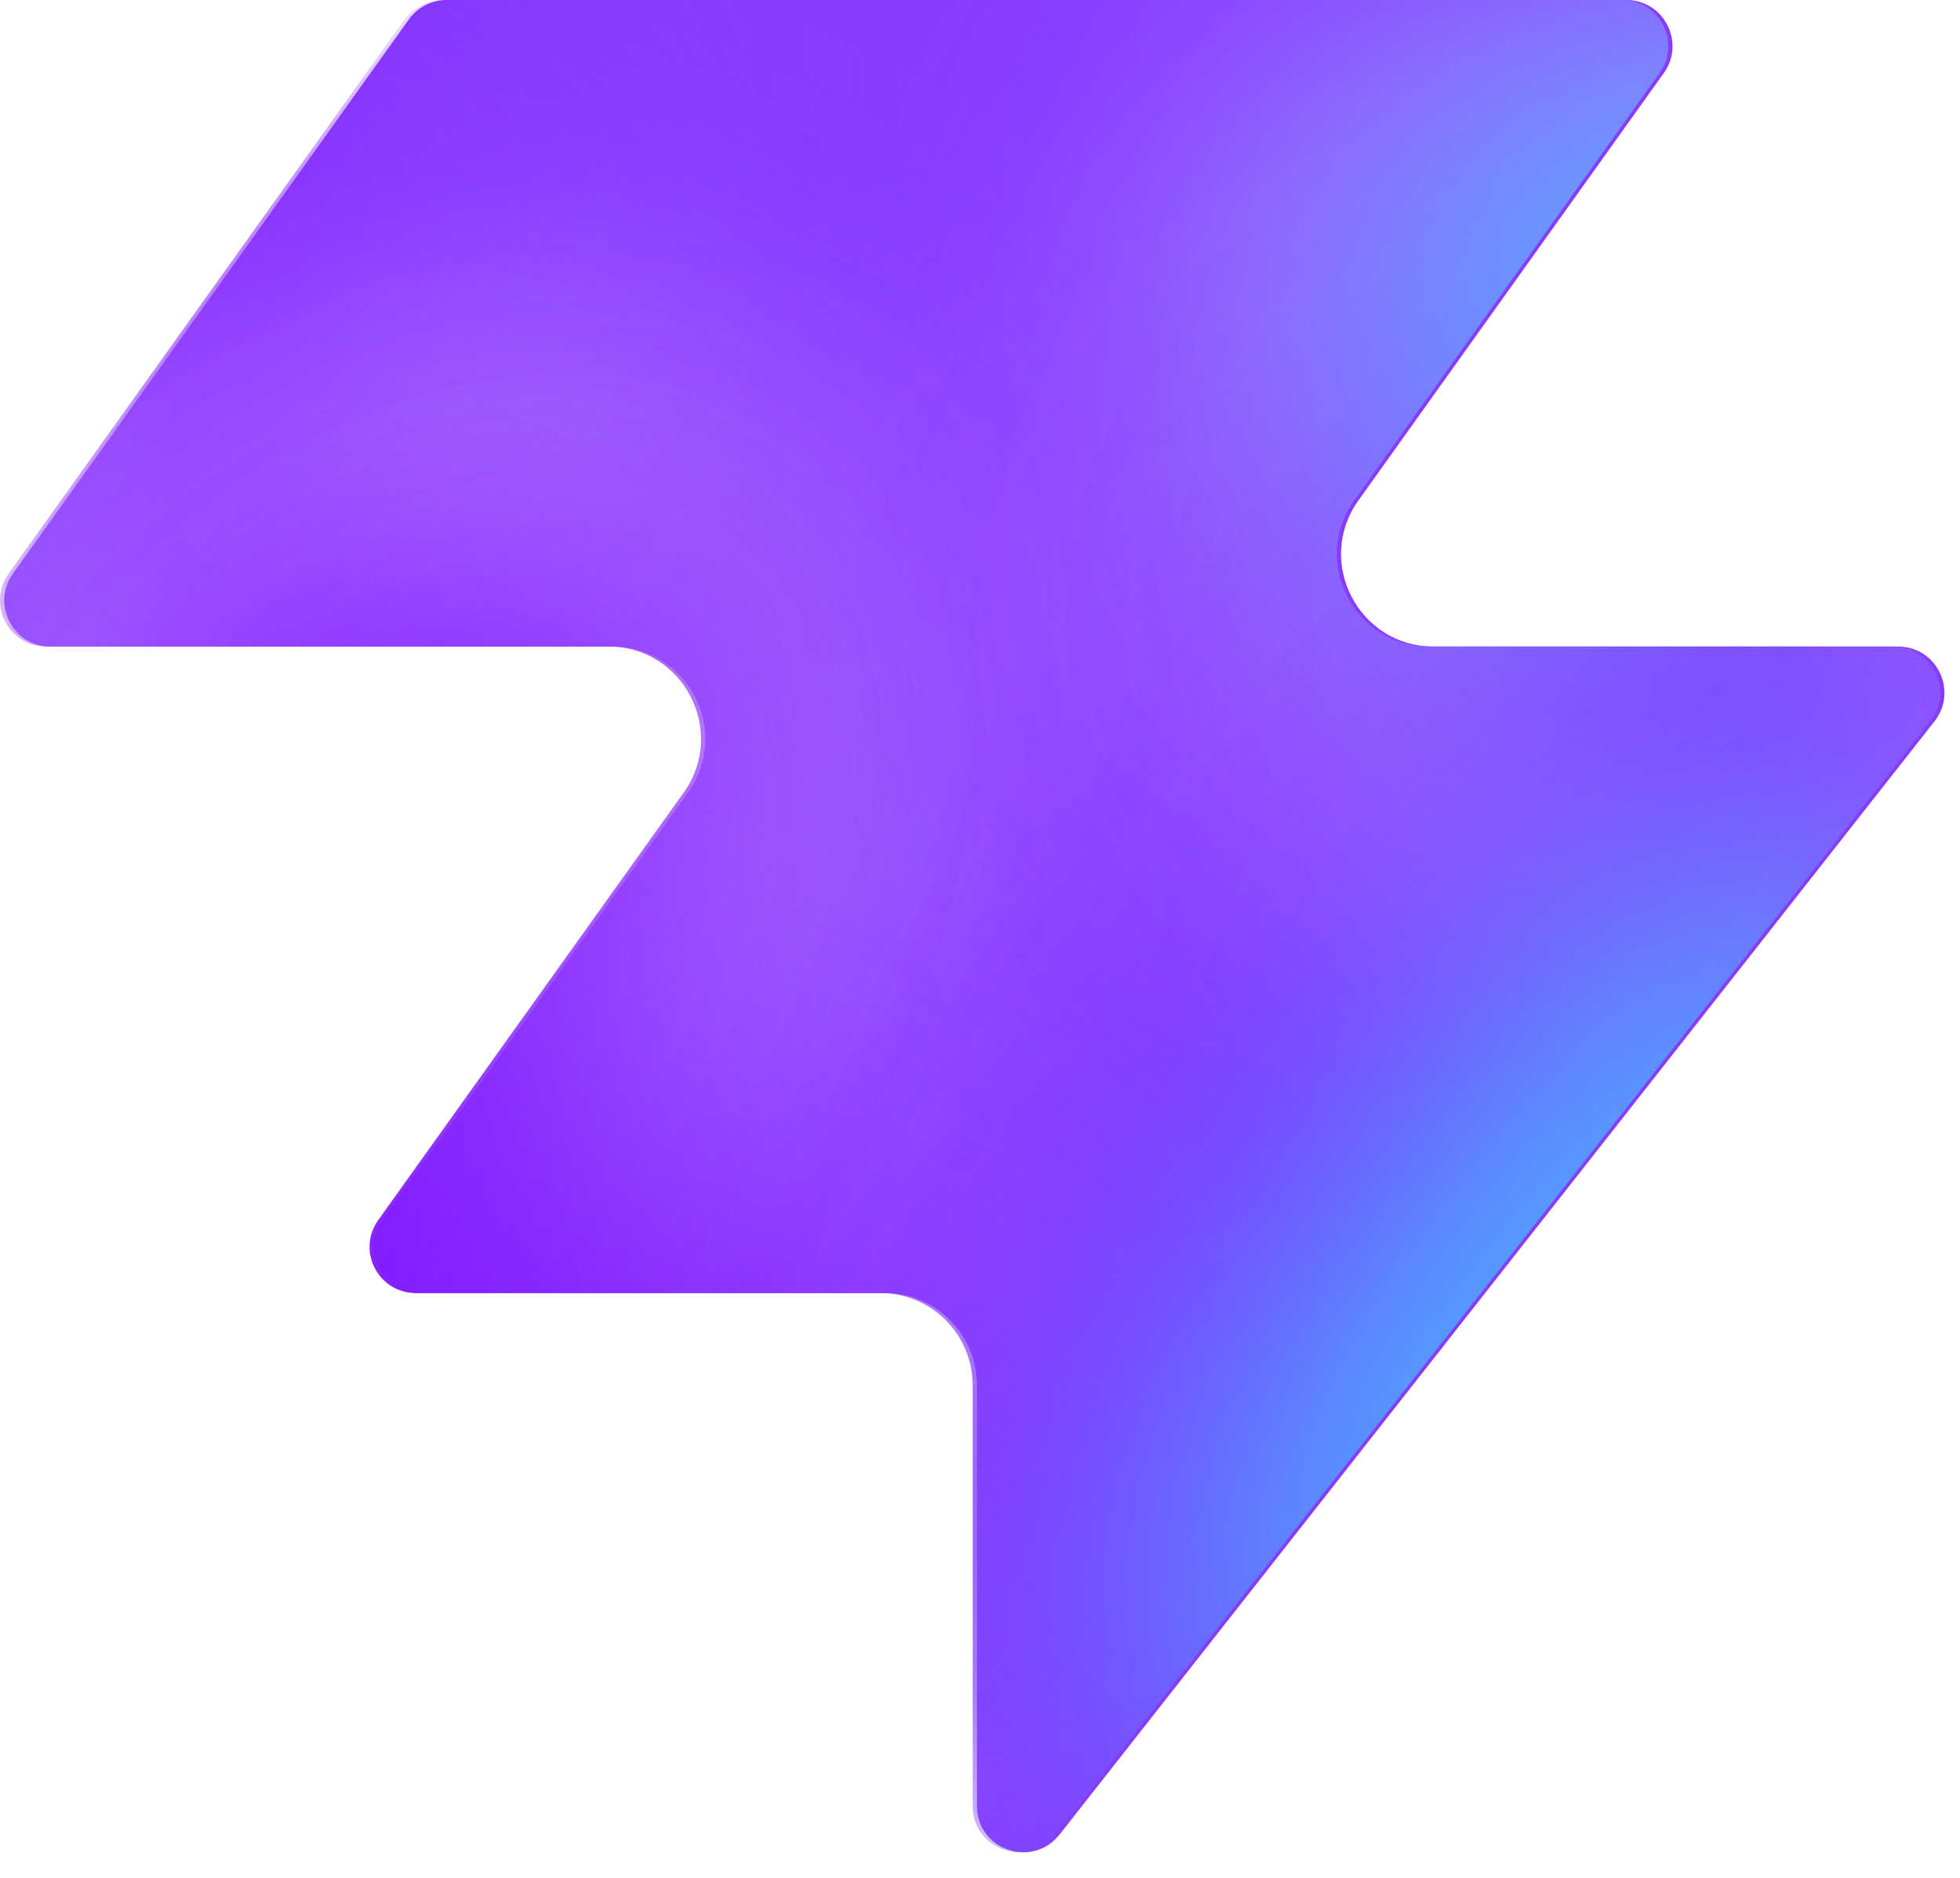
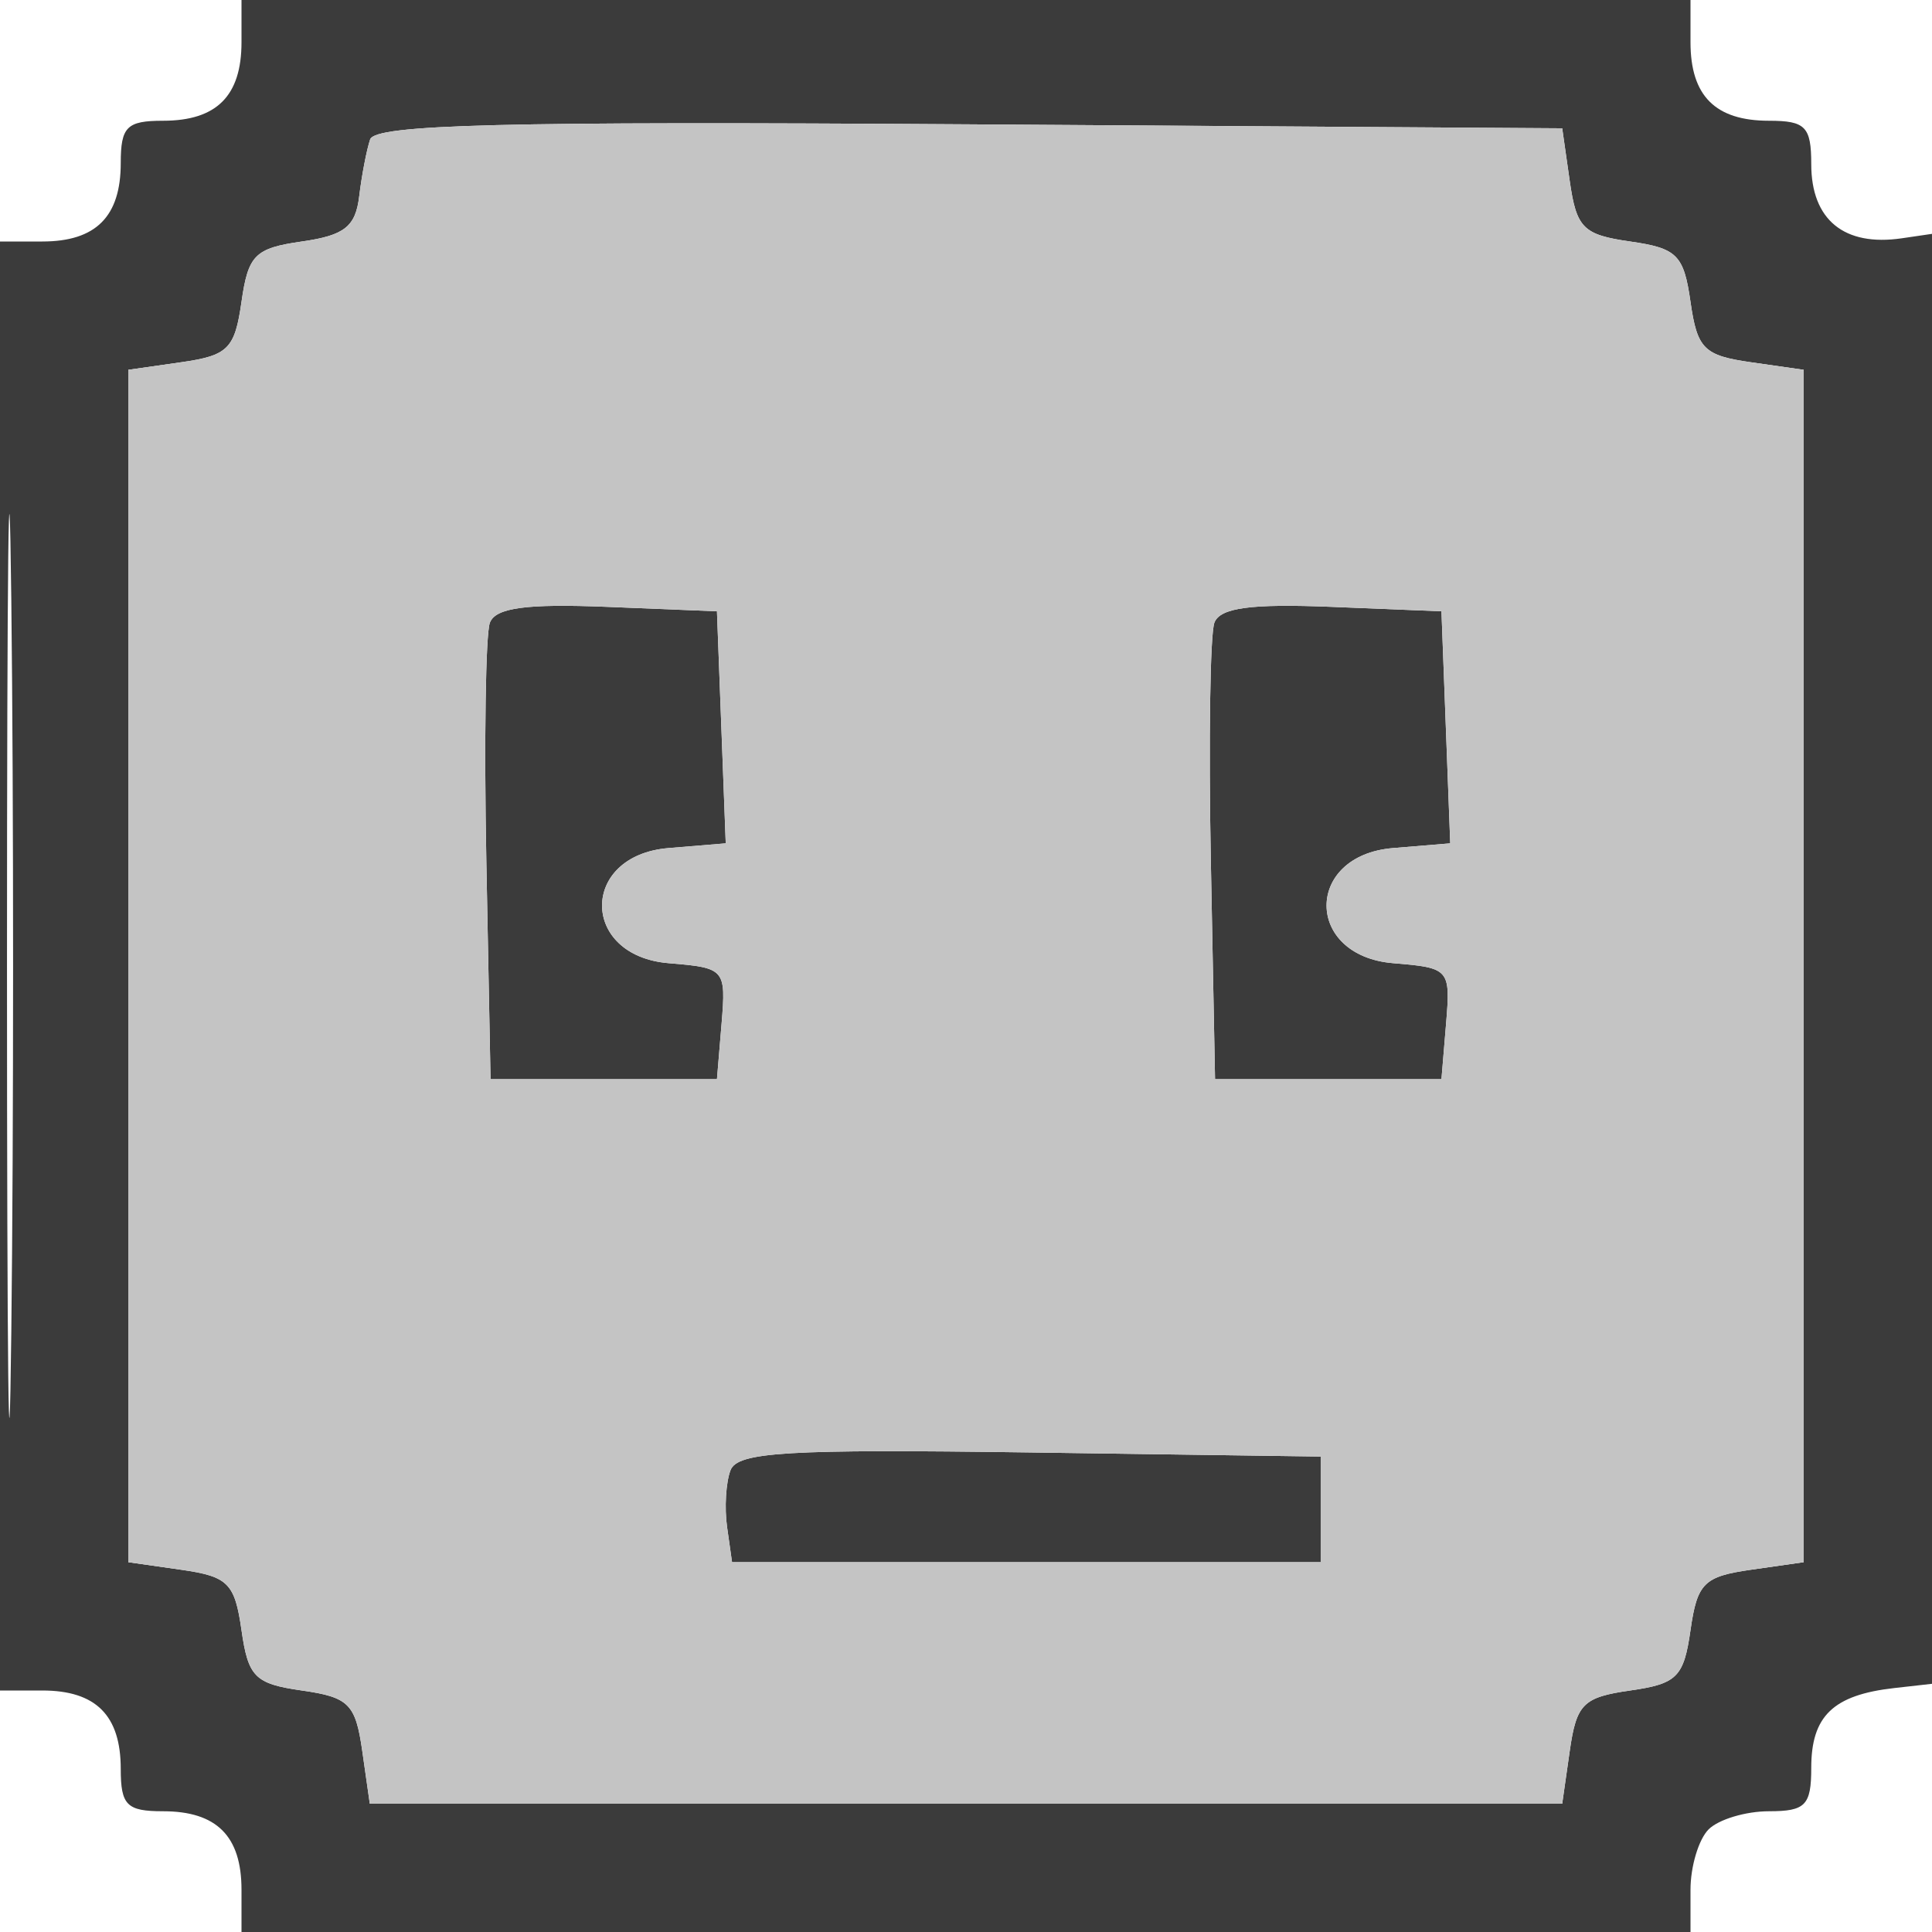
- <svg xmlns="http://www.w3.org/2000/svg" width="48" height="46" fill="none" viewBox="0 0 48 46">
-   <path fill="#863bff" d="M25.946 44.938c-.664.845-2.021.375-2.021-.698V33.937a2.26 2.26 0 0 0-2.262-2.262H10.287c-.92 0-1.456-1.04-.92-1.788l7.48-10.471c1.07-1.497 0-3.578-1.842-3.578H1.237c-.92 0-1.456-1.04-.92-1.788L10.013.474c.214-.297.556-.474.92-.474h28.894c.92 0 1.456 1.04.92 1.788l-7.48 10.471c-1.07 1.498 0 3.579 1.842 3.579h11.377c.943 0 1.473 1.088.89 1.83L25.947 44.94z" style="fill:#863bff;fill:color(display-p3 .525 .23 1);fill-opacity:1" />
-   <mask id="a" width="48" height="46" x="0" y="0" maskUnits="userSpaceOnUse" style="mask-type:alpha">
-     <path fill="#000" d="M25.842 44.938c-.664.844-2.021.375-2.021-.698V33.937a2.26 2.26 0 0 0-2.262-2.262H10.183c-.92 0-1.456-1.04-.92-1.788l7.48-10.471c1.07-1.498 0-3.579-1.842-3.579H1.133c-.92 0-1.456-1.04-.92-1.787L9.91.473c.214-.297.556-.474.92-.474h28.894c.92 0 1.456 1.04.92 1.788l-7.48 10.471c-1.07 1.498 0 3.578 1.842 3.578h11.377c.943 0 1.473 1.088.89 1.832L25.843 44.94z" style="fill:#000;fill-opacity:1" />
-   </mask>
-   <g mask="url(#a)">
-     <g filter="url(#b)">
-       <ellipse cx="5.508" cy="14.704" fill="#ede6ff" rx="5.508" ry="14.704" style="fill:#ede6ff;fill:color(display-p3 .927 .903 1);fill-opacity:1" transform="matrix(.00324 1 1 -.00324 -4.47 31.516)" />
-     </g>
-     <g filter="url(#c)">
-       <ellipse cx="10.399" cy="29.851" fill="#ede6ff" rx="10.399" ry="29.851" style="fill:#ede6ff;fill:color(display-p3 .927 .903 1);fill-opacity:1" transform="matrix(.00324 1 1 -.00324 -39.328 7.883)" />
-     </g>
-     <g filter="url(#d)">
-       <ellipse cx="5.508" cy="30.487" fill="#7e14ff" rx="5.508" ry="30.487" style="fill:#7e14ff;fill:color(display-p3 .492 .077 1);fill-opacity:1" transform="rotate(89.814 -25.913 -14.639)scale(1 -1)" />
-     </g>
-     <g filter="url(#e)">
-       <ellipse cx="5.508" cy="30.599" fill="#7e14ff" rx="5.508" ry="30.599" style="fill:#7e14ff;fill:color(display-p3 .492 .077 1);fill-opacity:1" transform="rotate(89.814 -32.644 -3.334)scale(1 -1)" />
-     </g>
-     <g filter="url(#f)">
-       <ellipse cx="5.508" cy="30.599" fill="#7e14ff" rx="5.508" ry="30.599" style="fill:#7e14ff;fill:color(display-p3 .492 .077 1);fill-opacity:1" transform="matrix(.00324 1 1 -.00324 -34.34 30.47)" />
-     </g>
-     <g filter="url(#g)">
-       <ellipse cx="14.072" cy="22.078" fill="#ede6ff" rx="14.072" ry="22.078" style="fill:#ede6ff;fill:color(display-p3 .927 .903 1);fill-opacity:1" transform="rotate(93.35 24.506 48.493)scale(-1 1)" />
-     </g>
-     <g filter="url(#h)">
-       <ellipse cx="3.47" cy="21.501" fill="#7e14ff" rx="3.47" ry="21.501" style="fill:#7e14ff;fill:color(display-p3 .492 .077 1);fill-opacity:1" transform="rotate(89.009 28.708 47.59)scale(-1 1)" />
-     </g>
-     <g filter="url(#i)">
-       <ellipse cx="3.47" cy="21.501" fill="#7e14ff" rx="3.47" ry="21.501" style="fill:#7e14ff;fill:color(display-p3 .492 .077 1);fill-opacity:1" transform="rotate(89.009 28.708 47.59)scale(-1 1)" />
-     </g>
-     <g filter="url(#j)">
-       <ellipse cx=".387" cy="8.972" fill="#7e14ff" rx="4.407" ry="29.108" style="fill:#7e14ff;fill:color(display-p3 .492 .077 1);fill-opacity:1" transform="rotate(39.51 .387 8.972)" />
-     </g>
-     <g filter="url(#k)">
-       <ellipse cx="47.523" cy="-6.092" fill="#7e14ff" rx="4.407" ry="29.108" style="fill:#7e14ff;fill:color(display-p3 .492 .077 1);fill-opacity:1" transform="rotate(37.892 47.523 -6.092)" />
-     </g>
-     <g filter="url(#l)">
-       <ellipse cx="41.412" cy="6.333" fill="#47bfff" rx="5.971" ry="9.665" style="fill:#47bfff;fill:color(display-p3 .28 .748 1);fill-opacity:1" transform="rotate(37.892 41.412 6.333)" />
-     </g>
-     <g filter="url(#m)">
-       <ellipse cx="-1.879" cy="38.332" fill="#7e14ff" rx="4.407" ry="29.108" style="fill:#7e14ff;fill:color(display-p3 .492 .077 1);fill-opacity:1" transform="rotate(37.892 -1.88 38.332)" />
-     </g>
-     <g filter="url(#n)">
-       <ellipse cx="-1.879" cy="38.332" fill="#7e14ff" rx="4.407" ry="29.108" style="fill:#7e14ff;fill:color(display-p3 .492 .077 1);fill-opacity:1" transform="rotate(37.892 -1.88 38.332)" />
-     </g>
-     <g filter="url(#o)">
-       <ellipse cx="35.651" cy="29.907" fill="#7e14ff" rx="4.407" ry="29.108" style="fill:#7e14ff;fill:color(display-p3 .492 .077 1);fill-opacity:1" transform="rotate(37.892 35.651 29.907)" />
-     </g>
-     <g filter="url(#p)">
-       <ellipse cx="38.418" cy="32.4" fill="#47bfff" rx="5.971" ry="15.297" style="fill:#47bfff;fill:color(display-p3 .28 .748 1);fill-opacity:1" transform="rotate(37.892 38.418 32.4)" />
-     </g>
-   </g>
-   <defs>
-     <filter id="b" width="60.045" height="41.654" x="-19.77" y="16.149" color-interpolation-filters="sRGB" filterUnits="userSpaceOnUse">
-       <feFlood flood-opacity="0" result="BackgroundImageFix" />
-       <feBlend in="SourceGraphic" in2="BackgroundImageFix" result="shape" />
-       <feGaussianBlur result="effect1_foregroundBlur_2002_17158" stdDeviation="7.659" />
-     </filter>
-     <filter id="c" width="90.34" height="51.437" x="-54.613" y="-7.533" color-interpolation-filters="sRGB" filterUnits="userSpaceOnUse">
-       <feFlood flood-opacity="0" result="BackgroundImageFix" />
-       <feBlend in="SourceGraphic" in2="BackgroundImageFix" result="shape" />
-       <feGaussianBlur result="effect1_foregroundBlur_2002_17158" stdDeviation="7.659" />
-     </filter>
-     <filter id="d" width="79.355" height="29.4" x="-49.64" y="2.03" color-interpolation-filters="sRGB" filterUnits="userSpaceOnUse">
-       <feFlood flood-opacity="0" result="BackgroundImageFix" />
-       <feBlend in="SourceGraphic" in2="BackgroundImageFix" result="shape" />
-       <feGaussianBlur result="effect1_foregroundBlur_2002_17158" stdDeviation="4.596" />
-     </filter>
-     <filter id="e" width="79.579" height="29.4" x="-45.045" y="20.029" color-interpolation-filters="sRGB" filterUnits="userSpaceOnUse">
-       <feFlood flood-opacity="0" result="BackgroundImageFix" />
-       <feBlend in="SourceGraphic" in2="BackgroundImageFix" result="shape" />
-       <feGaussianBlur result="effect1_foregroundBlur_2002_17158" stdDeviation="4.596" />
-     </filter>
-     <filter id="f" width="79.579" height="29.4" x="-43.513" y="21.178" color-interpolation-filters="sRGB" filterUnits="userSpaceOnUse">
-       <feFlood flood-opacity="0" result="BackgroundImageFix" />
-       <feBlend in="SourceGraphic" in2="BackgroundImageFix" result="shape" />
-       <feGaussianBlur result="effect1_foregroundBlur_2002_17158" stdDeviation="4.596" />
-     </filter>
-     <filter id="g" width="74.749" height="58.852" x="15.756" y="-17.901" color-interpolation-filters="sRGB" filterUnits="userSpaceOnUse">
-       <feFlood flood-opacity="0" result="BackgroundImageFix" />
-       <feBlend in="SourceGraphic" in2="BackgroundImageFix" result="shape" />
-       <feGaussianBlur result="effect1_foregroundBlur_2002_17158" stdDeviation="7.659" />
-     </filter>
-     <filter id="h" width="61.377" height="25.362" x="23.548" y="2.284" color-interpolation-filters="sRGB" filterUnits="userSpaceOnUse">
-       <feFlood flood-opacity="0" result="BackgroundImageFix" />
-       <feBlend in="SourceGraphic" in2="BackgroundImageFix" result="shape" />
-       <feGaussianBlur result="effect1_foregroundBlur_2002_17158" stdDeviation="4.596" />
-     </filter>
-     <filter id="i" width="61.377" height="25.362" x="23.548" y="2.284" color-interpolation-filters="sRGB" filterUnits="userSpaceOnUse">
-       <feFlood flood-opacity="0" result="BackgroundImageFix" />
-       <feBlend in="SourceGraphic" in2="BackgroundImageFix" result="shape" />
-       <feGaussianBlur result="effect1_foregroundBlur_2002_17158" stdDeviation="4.596" />
-     </filter>
-     <filter id="j" width="56.045" height="63.649" x="-27.636" y="-22.853" color-interpolation-filters="sRGB" filterUnits="userSpaceOnUse">
-       <feFlood flood-opacity="0" result="BackgroundImageFix" />
-       <feBlend in="SourceGraphic" in2="BackgroundImageFix" result="shape" />
-       <feGaussianBlur result="effect1_foregroundBlur_2002_17158" stdDeviation="4.596" />
-     </filter>
-     <filter id="k" width="54.814" height="64.646" x="20.116" y="-38.415" color-interpolation-filters="sRGB" filterUnits="userSpaceOnUse">
-       <feFlood flood-opacity="0" result="BackgroundImageFix" />
-       <feBlend in="SourceGraphic" in2="BackgroundImageFix" result="shape" />
-       <feGaussianBlur result="effect1_foregroundBlur_2002_17158" stdDeviation="4.596" />
-     </filter>
-     <filter id="l" width="33.541" height="35.313" x="24.641" y="-11.323" color-interpolation-filters="sRGB" filterUnits="userSpaceOnUse">
-       <feFlood flood-opacity="0" result="BackgroundImageFix" />
-       <feBlend in="SourceGraphic" in2="BackgroundImageFix" result="shape" />
-       <feGaussianBlur result="effect1_foregroundBlur_2002_17158" stdDeviation="4.596" />
-     </filter>
-     <filter id="m" width="54.814" height="64.646" x="-29.286" y="6.009" color-interpolation-filters="sRGB" filterUnits="userSpaceOnUse">
-       <feFlood flood-opacity="0" result="BackgroundImageFix" />
-       <feBlend in="SourceGraphic" in2="BackgroundImageFix" result="shape" />
-       <feGaussianBlur result="effect1_foregroundBlur_2002_17158" stdDeviation="4.596" />
-     </filter>
-     <filter id="n" width="54.814" height="64.646" x="-29.286" y="6.009" color-interpolation-filters="sRGB" filterUnits="userSpaceOnUse">
-       <feFlood flood-opacity="0" result="BackgroundImageFix" />
-       <feBlend in="SourceGraphic" in2="BackgroundImageFix" result="shape" />
-       <feGaussianBlur result="effect1_foregroundBlur_2002_17158" stdDeviation="4.596" />
-     </filter>
-     <filter id="o" width="54.814" height="64.646" x="8.244" y="-2.416" color-interpolation-filters="sRGB" filterUnits="userSpaceOnUse">
-       <feFlood flood-opacity="0" result="BackgroundImageFix" />
-       <feBlend in="SourceGraphic" in2="BackgroundImageFix" result="shape" />
-       <feGaussianBlur result="effect1_foregroundBlur_2002_17158" stdDeviation="4.596" />
-     </filter>
-     <filter id="p" width="39.409" height="43.623" x="18.713" y="10.588" color-interpolation-filters="sRGB" filterUnits="userSpaceOnUse">
-       <feFlood flood-opacity="0" result="BackgroundImageFix" />
-       <feBlend in="SourceGraphic" in2="BackgroundImageFix" result="shape" />
-       <feGaussianBlur result="effect1_foregroundBlur_2002_17158" stdDeviation="4.596" />
-     </filter>
-   </defs>
+ <svg xmlns="http://www.w3.org/2000/svg" width="128" height="128" viewBox="0 0 128 128" version="1.1">
+   <path d="M 16 2.800 C 16 6.353, 14.353 8, 10.800 8 C 8.400 8, 8 8.400, 8 10.800 C 8 14.353, 6.353 16, 2.800 16 L 0 16 0 64 L 0 112 2.800 112 C 6.353 112, 8 113.647, 8 117.200 C 8 119.600, 8.400 120, 10.800 120 C 14.353 120, 16 121.647, 16 125.200 L 16 128 64 128 L 112 128 112 125.200 C 112 123.660, 112.540 121.860, 113.200 121.200 C 113.860 120.540, 115.660 120, 117.200 120 C 119.618 120, 120 119.607, 120 117.122 C 120 113.691, 121.453 112.295, 125.500 111.838 L 128.500 111.500 128.759 63.422 L 129.019 15.344 126 15.787 C 122.180 16.347, 120 14.563, 120 10.878 C 120 8.393, 119.618 8, 117.200 8 C 113.647 8, 112 6.353, 112 2.800 L 112 0 64 0 L 16 0 16 2.800 M 24.522 9.238 C 24.289 9.932, 23.964 11.625, 23.799 13 C 23.558 15.016, 22.822 15.597, 20 16 C 16.889 16.444, 16.444 16.889, 16 20 C 15.556 23.111, 15.111 23.556, 12 24 L 8.500 24.500 8.500 64 L 8.500 103.500 12 104 C 15.111 104.444, 15.556 104.889, 16 108 C 16.444 111.111, 16.889 111.556, 20 112 C 23.111 112.444, 23.556 112.889, 24 116 L 24.500 119.500 64 119.500 L 103.500 119.500 104 116 C 104.444 112.889, 104.889 112.444, 108 112 C 111.111 111.556, 111.556 111.111, 112 108 C 112.444 104.889, 112.889 104.444, 116 104 L 119.500 103.500 119.500 64 L 119.500 24.500 116 24 C 112.889 23.556, 112.444 23.111, 112 20 C 111.556 16.889, 111.111 16.444, 108 16 C 104.889 15.556, 104.444 15.111, 104 12 L 103.500 8.500 64.223 8.238 C 33.313 8.032, 24.856 8.245, 24.522 9.238 M 0.463 64 C 0.463 90.675, 0.592 101.588, 0.749 88.250 C 0.907 74.913, 0.907 53.088, 0.749 39.750 C 0.592 26.413, 0.463 37.325, 0.463 64 M 32.457 41.252 C 32.174 41.989, 32.068 49.096, 32.221 57.046 L 32.500 71.500 40 71.500 L 47.500 71.500 47.807 67.814 C 48.107 64.203, 48.035 64.121, 44.307 63.814 C 38.424 63.329, 38.411 56.672, 44.291 56.187 L 48.082 55.874 47.791 48.187 L 47.500 40.500 40.236 40.206 C 34.873 39.989, 32.836 40.263, 32.457 41.252 M 80.457 41.252 C 80.174 41.989, 80.068 49.096, 80.221 57.046 L 80.500 71.500 88 71.500 L 95.500 71.500 95.807 67.814 C 96.107 64.203, 96.035 64.121, 92.307 63.814 C 86.424 63.329, 86.411 56.672, 92.291 56.187 L 96.082 55.874 95.791 48.187 L 95.500 40.500 88.236 40.206 C 82.873 39.989, 80.836 40.263, 80.457 41.252 M 48.398 97.406 C 48.092 98.203, 47.990 99.900, 48.171 101.177 L 48.500 103.500 68 103.500 L 87.500 103.500 87.500 100 L 87.500 96.500 68.227 96.228 C 52.143 96.002, 48.862 96.196, 48.398 97.406" stroke="none" fill="#3b3b3b" fill-rule="evenodd" />
+   <path d="M 24.522 9.238 C 24.289 9.932, 23.964 11.625, 23.799 13 C 23.558 15.016, 22.822 15.597, 20 16 C 16.889 16.444, 16.444 16.889, 16 20 C 15.556 23.111, 15.111 23.556, 12 24 L 8.500 24.500 8.500 64 L 8.500 103.500 12 104 C 15.111 104.444, 15.556 104.889, 16 108 C 16.444 111.111, 16.889 111.556, 20 112 C 23.111 112.444, 23.556 112.889, 24 116 L 24.500 119.500 64 119.500 L 103.500 119.500 104 116 C 104.444 112.889, 104.889 112.444, 108 112 C 111.111 111.556, 111.556 111.111, 112 108 C 112.444 104.889, 112.889 104.444, 116 104 L 119.500 103.500 119.500 64 L 119.500 24.500 116 24 C 112.889 23.556, 112.444 23.111, 112 20 C 111.556 16.889, 111.111 16.444, 108 16 C 104.889 15.556, 104.444 15.111, 104 12 L 103.500 8.500 64.223 8.238 C 33.313 8.032, 24.856 8.245, 24.522 9.238 M 32.457 41.252 C 32.174 41.989, 32.068 49.096, 32.221 57.046 L 32.500 71.500 40 71.500 L 47.500 71.500 47.807 67.814 C 48.107 64.203, 48.035 64.121, 44.307 63.814 C 38.424 63.329, 38.411 56.672, 44.291 56.187 L 48.082 55.874 47.791 48.187 L 47.500 40.500 40.236 40.206 C 34.873 39.989, 32.836 40.263, 32.457 41.252 M 80.457 41.252 C 80.174 41.989, 80.068 49.096, 80.221 57.046 L 80.500 71.500 88 71.500 L 95.500 71.500 95.807 67.814 C 96.107 64.203, 96.035 64.121, 92.307 63.814 C 86.424 63.329, 86.411 56.672, 92.291 56.187 L 96.082 55.874 95.791 48.187 L 95.500 40.500 88.236 40.206 C 82.873 39.989, 80.836 40.263, 80.457 41.252 M 48.398 97.406 C 48.092 98.203, 47.990 99.900, 48.171 101.177 L 48.500 103.500 68 103.500 L 87.500 103.500 87.500 100 L 87.500 96.500 68.227 96.228 C 52.143 96.002, 48.862 96.196, 48.398 97.406" stroke="none" fill="#c4c4c4" fill-rule="evenodd" />
</svg>
